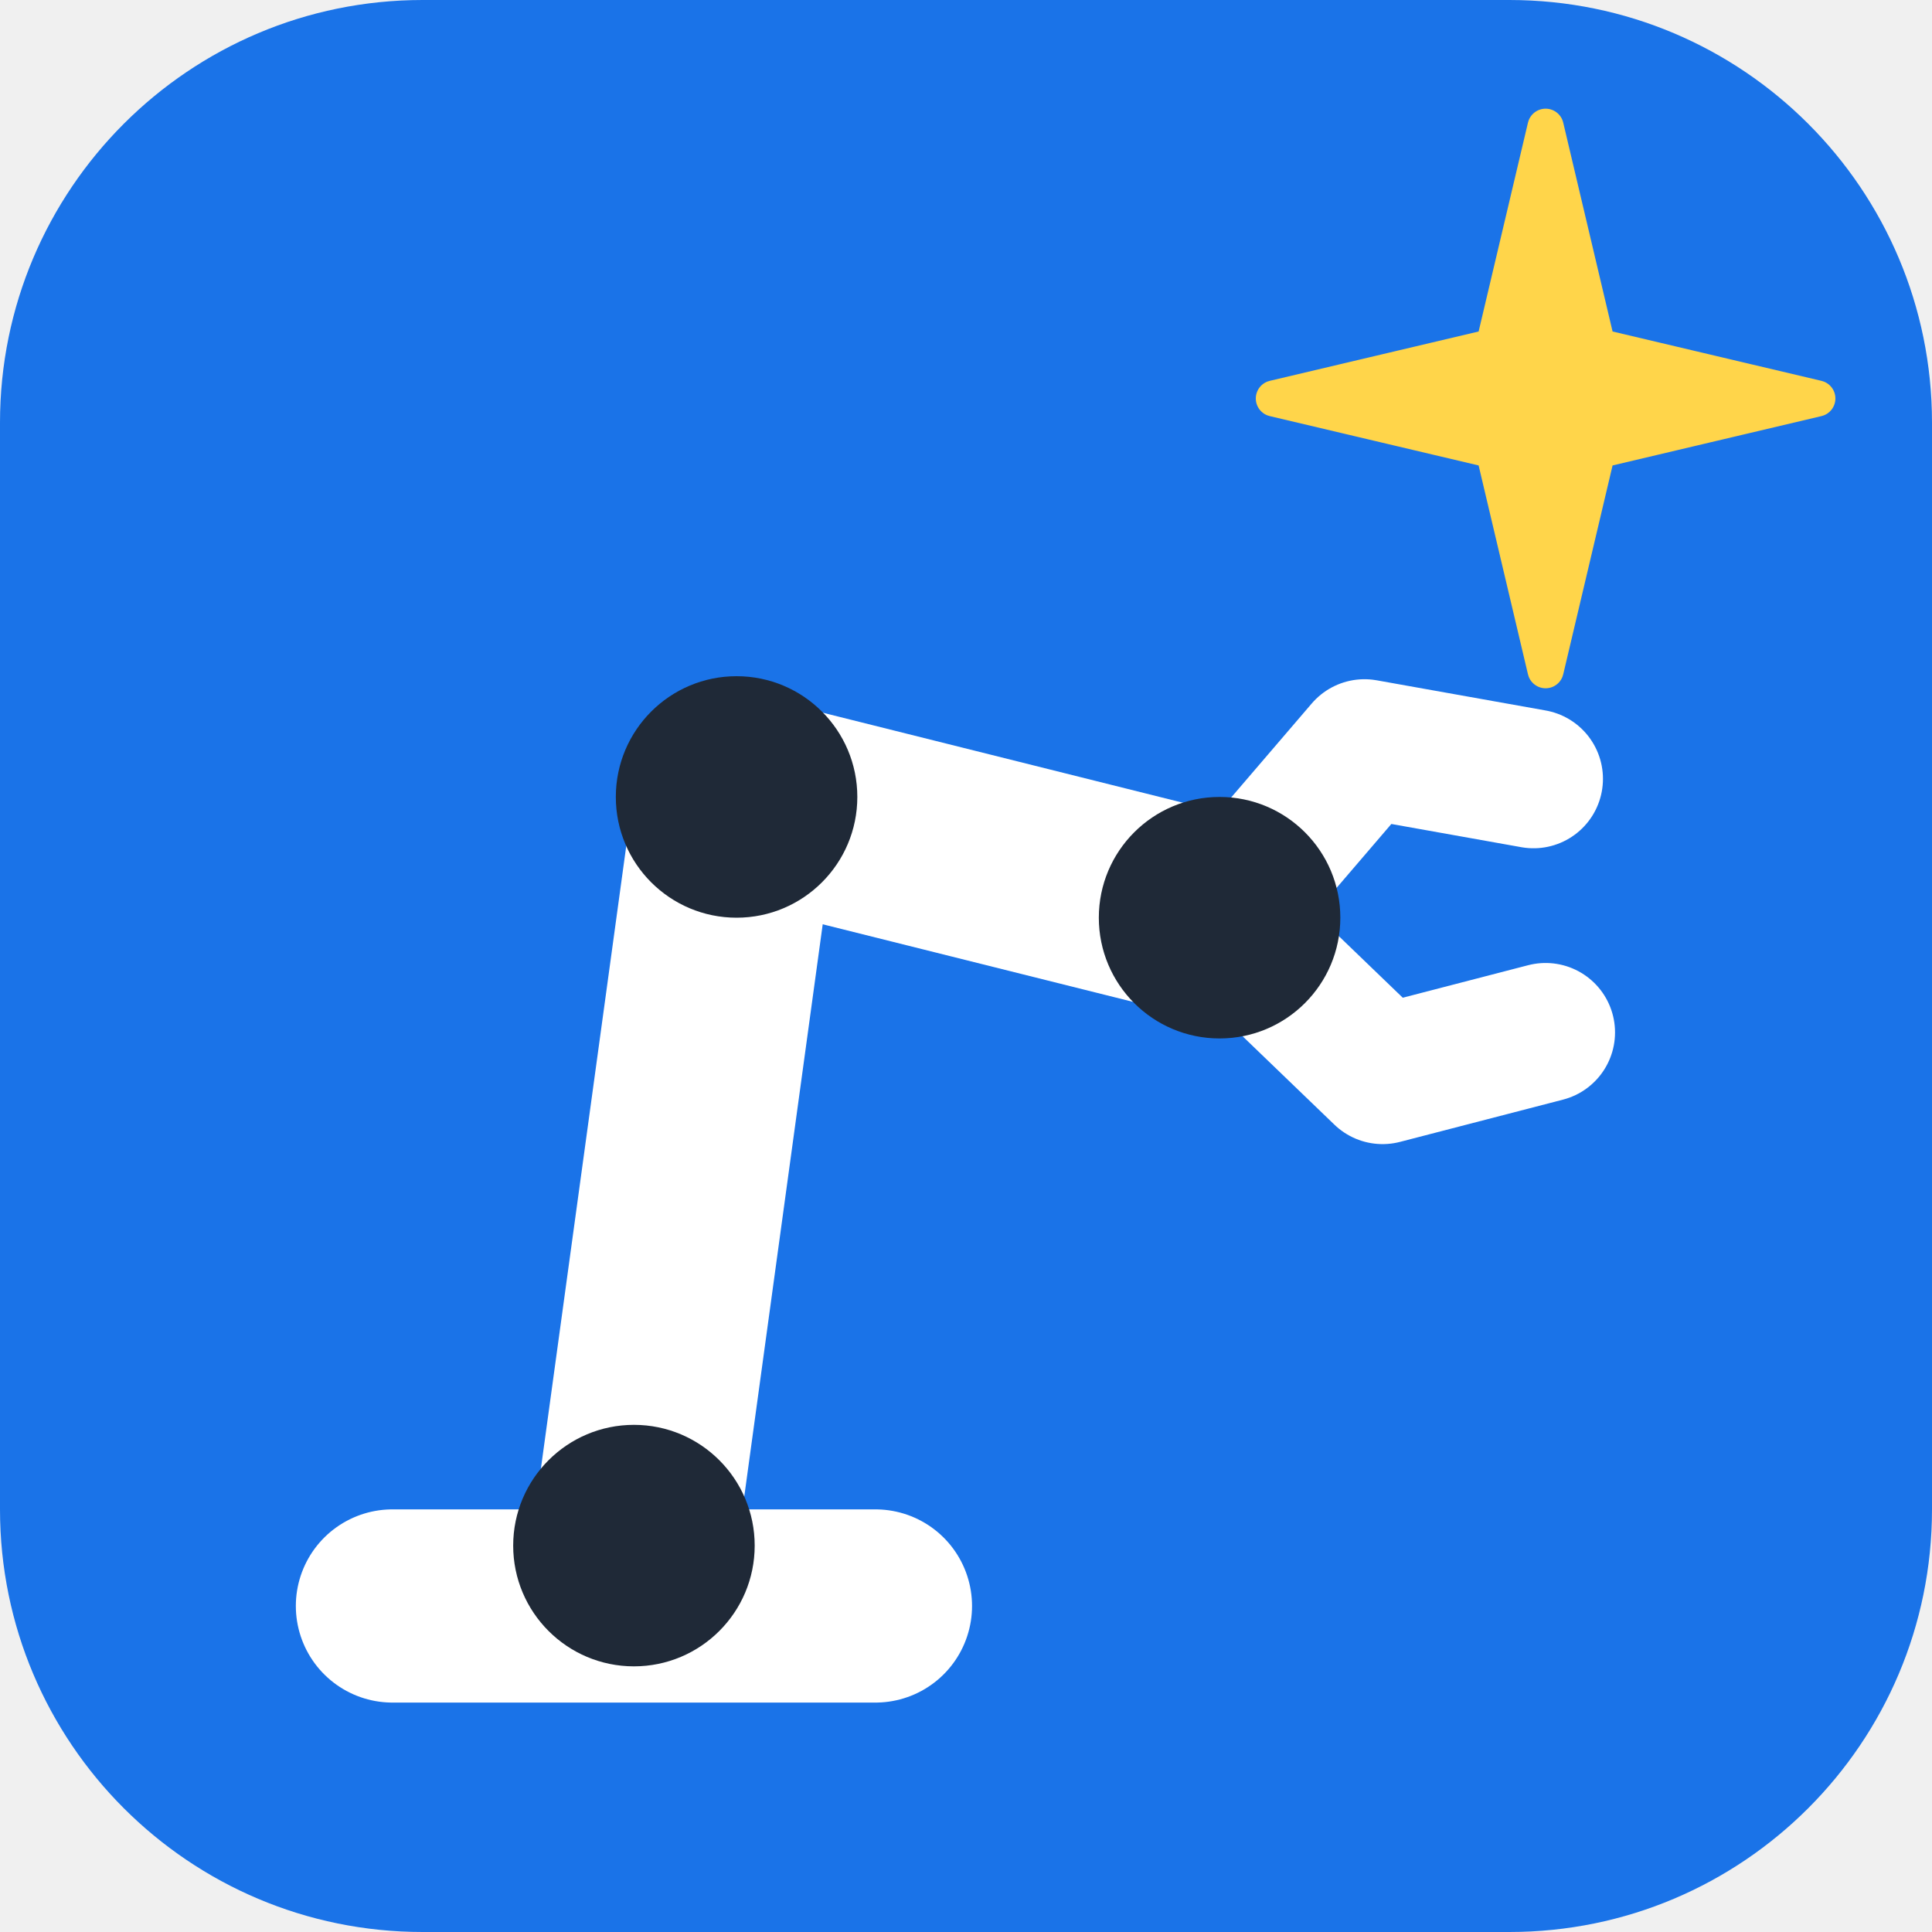
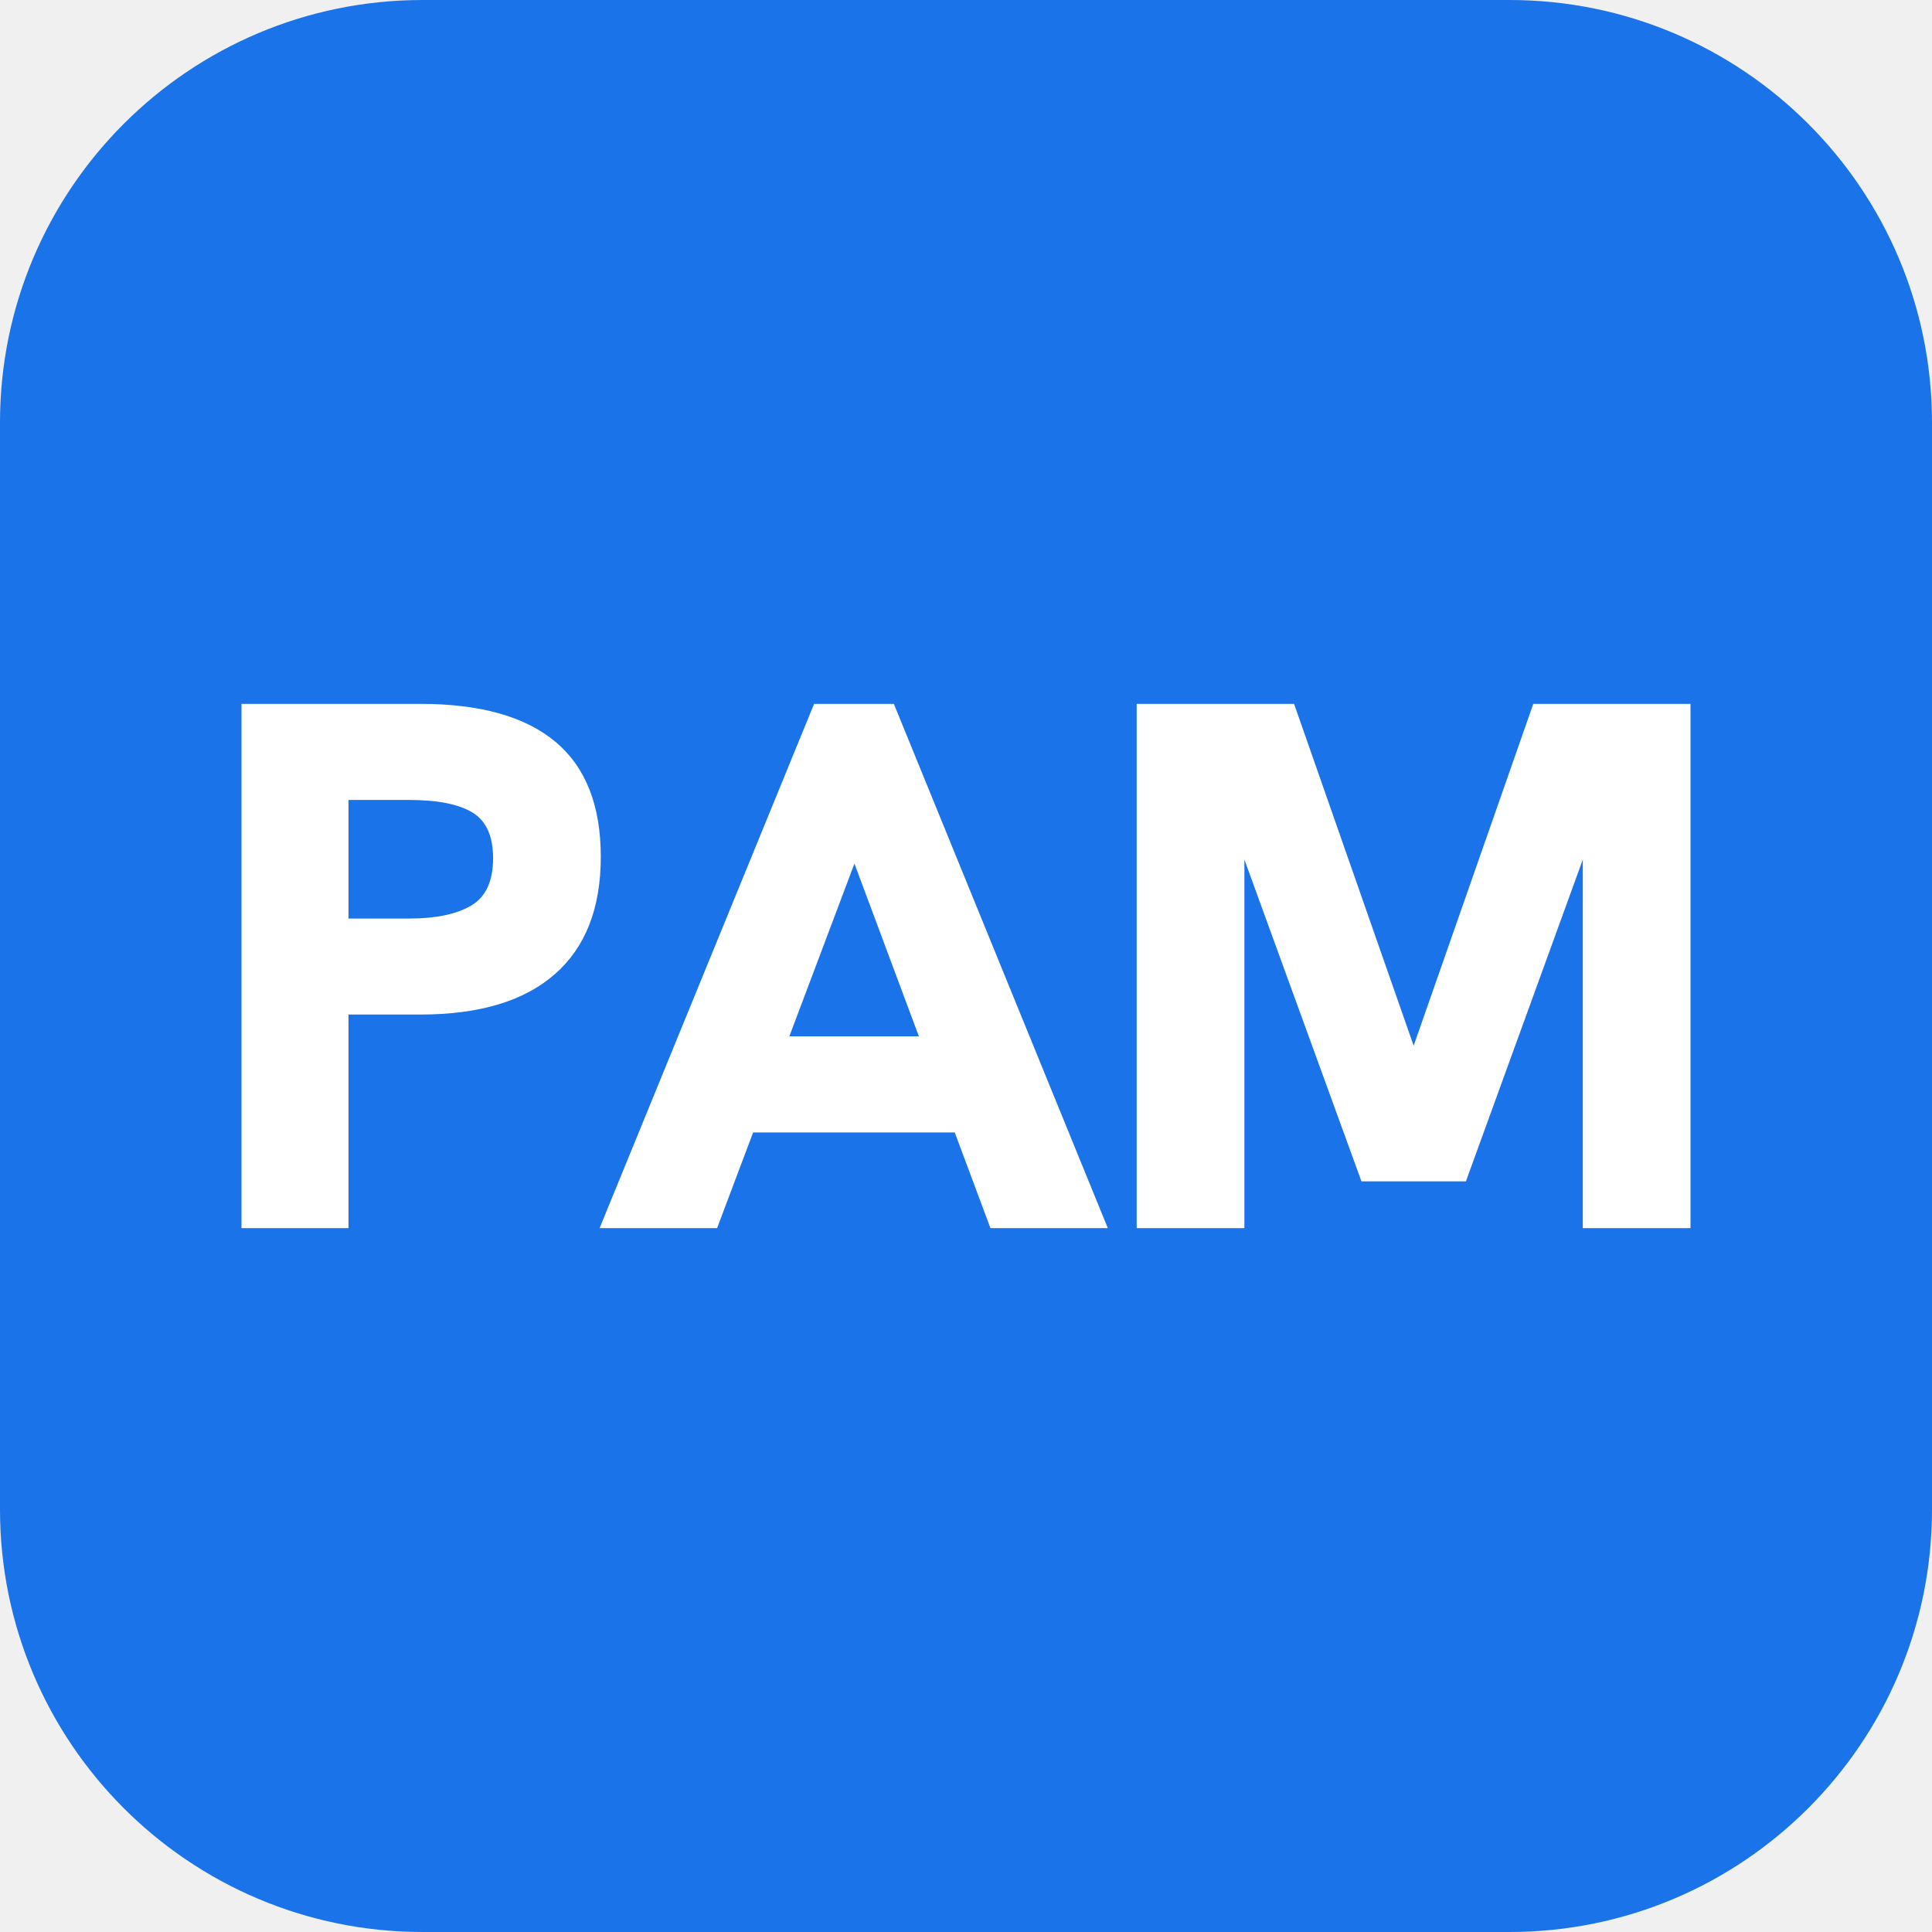
<svg xmlns="http://www.w3.org/2000/svg" viewBox="0 0 32 32">
  <rect width="32" height="32" rx="7" fill="#1a73e8" />
-   <polyline points="6.5,26.6 14.5,26.6" fill="none" stroke="#ffffff" stroke-width="3.2" stroke-linecap="round" stroke-linejoin="round" />
-   <polyline points="10.5,25.6 12.2,13.2" fill="none" stroke="#ffffff" stroke-width="3.4" stroke-linecap="round" stroke-linejoin="round" />
-   <polyline points="12.2,13.2 20.2,15.2" fill="none" stroke="#ffffff" stroke-width="3.4" stroke-linecap="round" stroke-linejoin="round" />
-   <polyline points="20.2,15.2 22.6,12.4 25.4,12.9" fill="none" stroke="#ffffff" stroke-width="2.3" stroke-linecap="round" stroke-linejoin="round" />
-   <polyline points="20.2,15.2 22.9,17.8 25.6,17.1" fill="none" stroke="#ffffff" stroke-width="2.3" stroke-linecap="round" stroke-linejoin="round" />
-   <circle cx="10.5" cy="25.6" r="2" fill="#1f2937" />
-   <circle cx="12.2" cy="13.2" r="2" fill="#1f2937" />
-   <circle cx="20.2" cy="15.2" r="2" fill="#1f2937" />
-   <polygon points="25.60,2.10 26.46,5.74 30.10,6.60 26.46,7.46 25.60,11.10 24.74,7.46 21.10,6.60 24.74,5.74" fill="#ffd54a" stroke="#ffd54a" stroke-width="0.6" stroke-linejoin="round" />
+   <path fill="#fff" d="M4.0 20.342V11.658H6.96Q8.448 11.658 9.199 12.286Q9.951 12.914 9.951 14.192Q9.951 15.47 9.188 16.137Q8.426 16.804 6.96 16.804H5.772V20.342ZM5.772 15.214H6.779Q7.436 15.214 7.801 15.001Q8.167 14.788 8.167 14.215Q8.167 13.664 7.824 13.457Q7.481 13.25 6.779 13.25H5.772ZM9.931 20.342 13.484 11.658H14.805L18.349 20.342H16.405L14.152 14.304L11.877 20.342ZM12.373 18.757 12.929 17.165H15.361L15.941 18.757ZM18.827 20.342V11.658H21.434L23.574 17.776H23.255L25.396 11.658H28.0V20.342H26.216V13.746L26.383 13.778L24.28 19.567H22.55L20.444 13.778L20.611 13.746V20.342Z" />
</svg>
